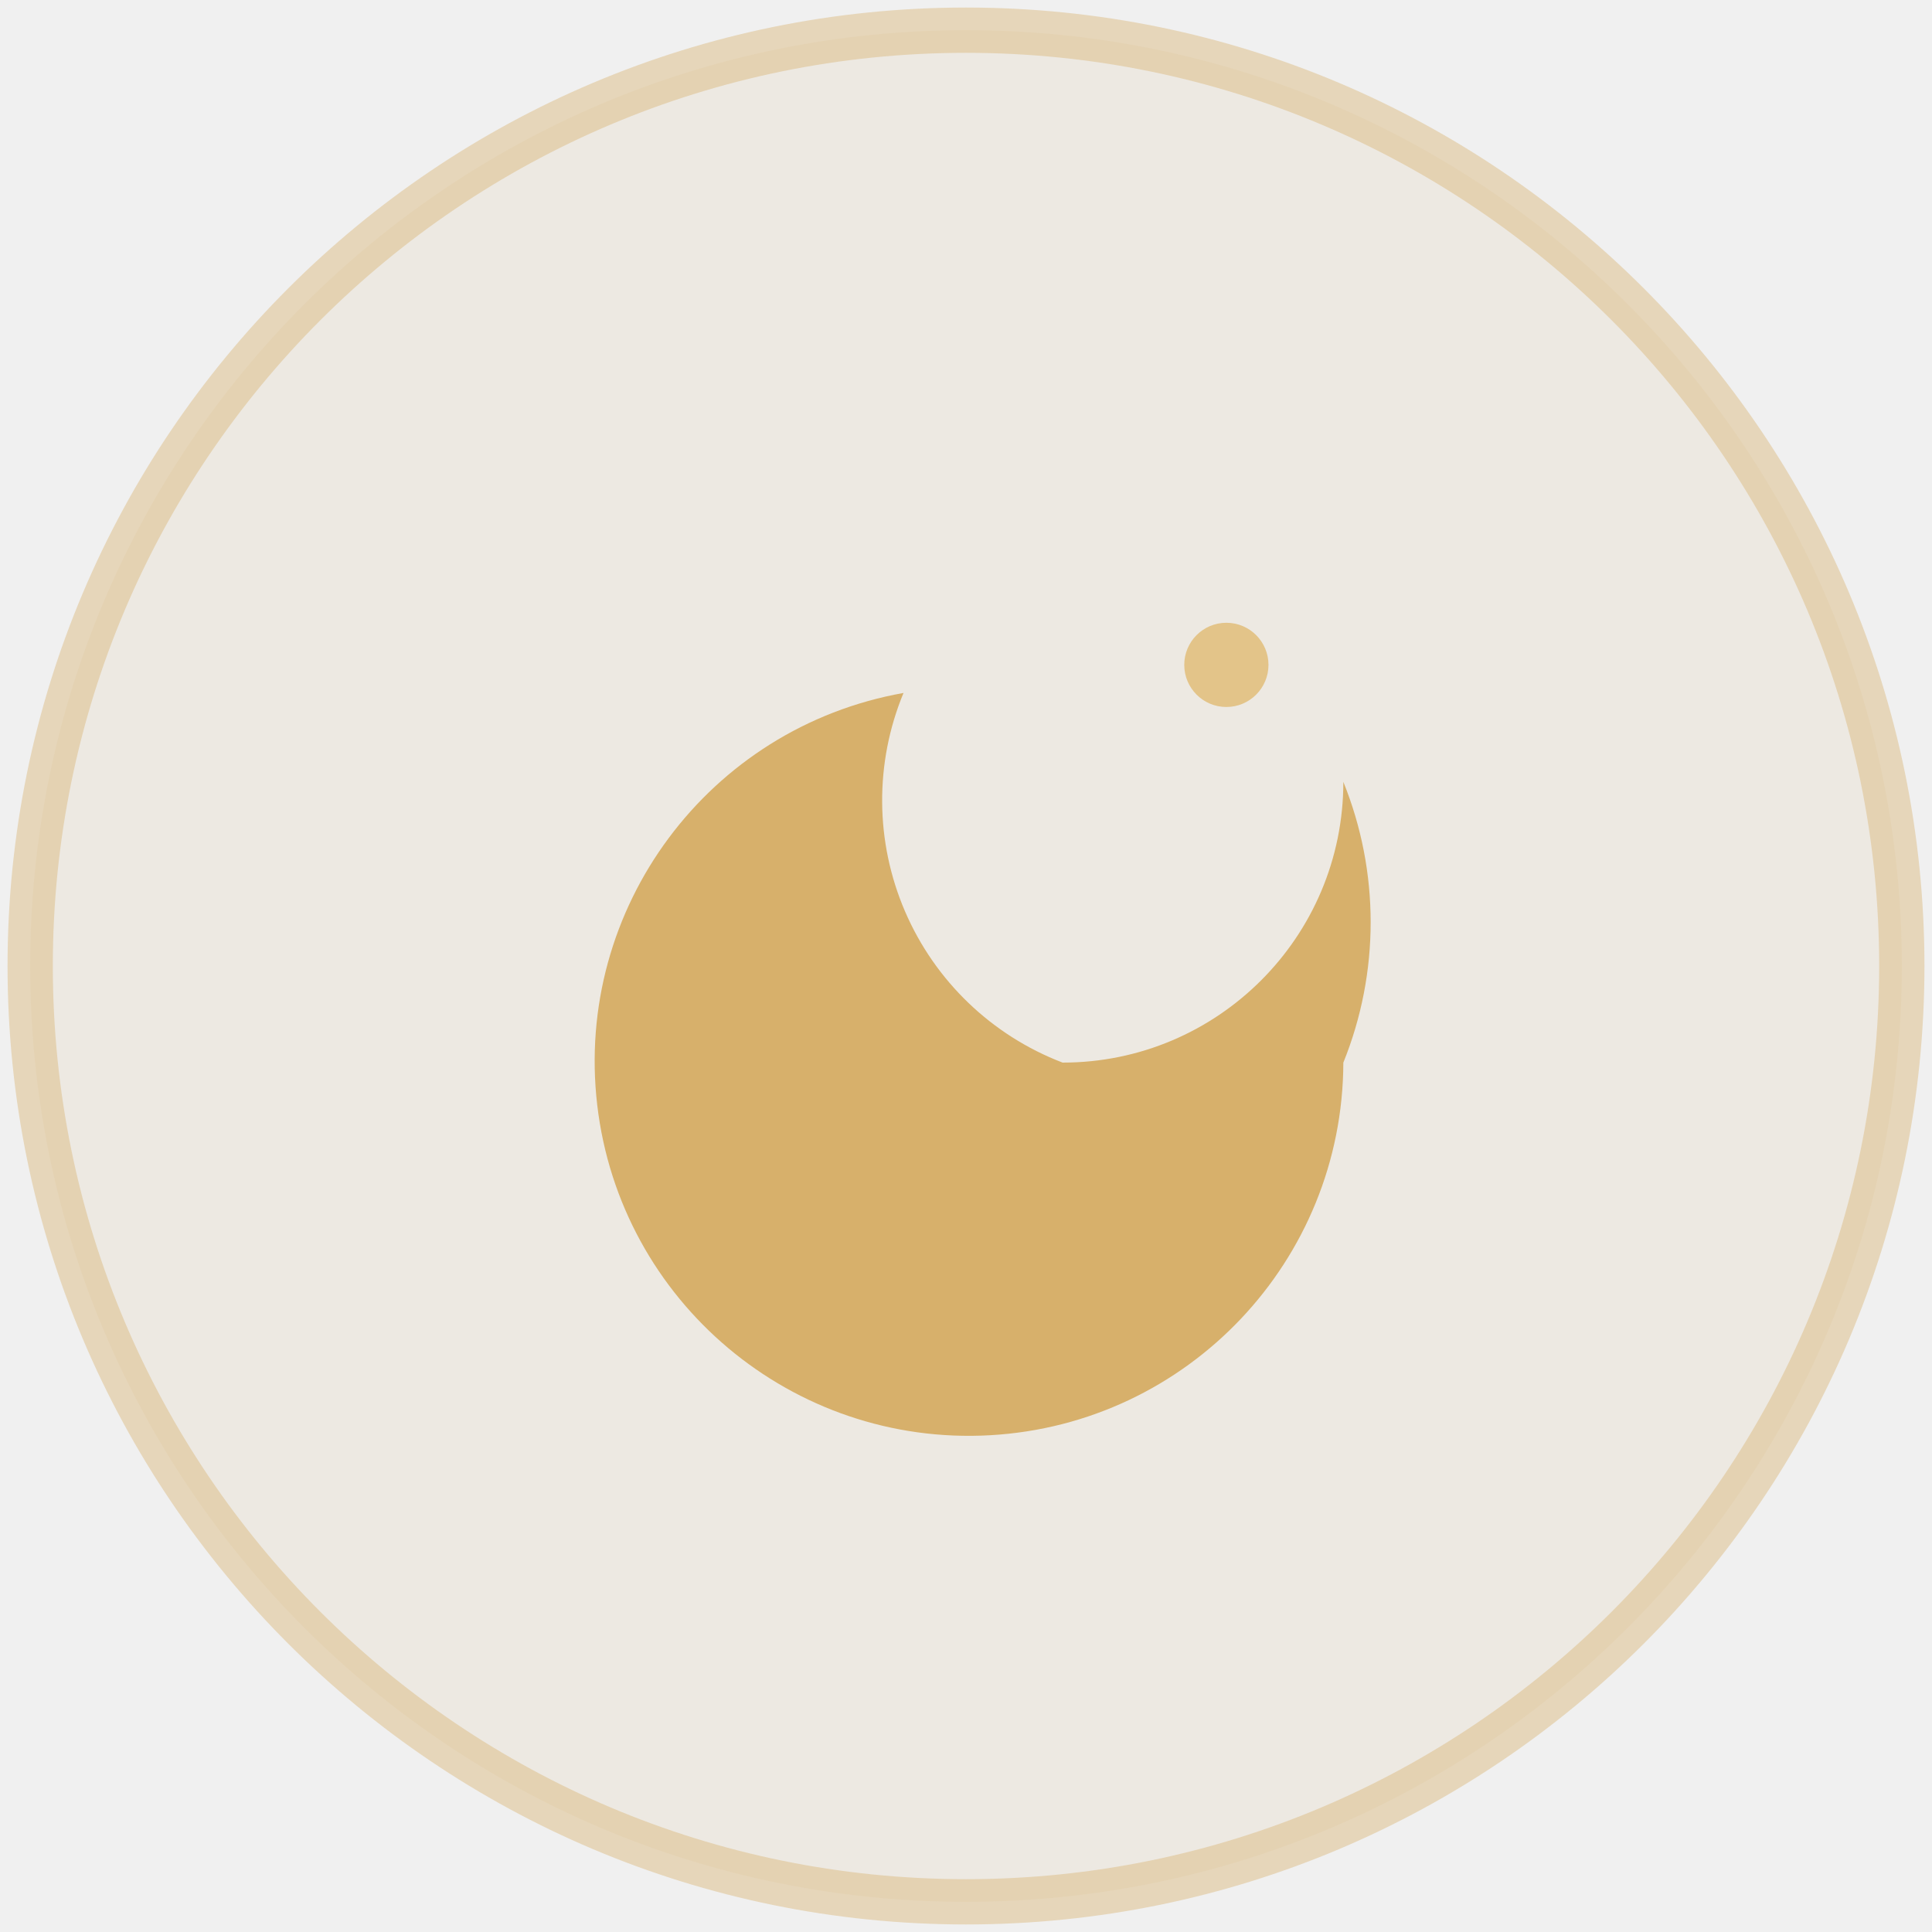
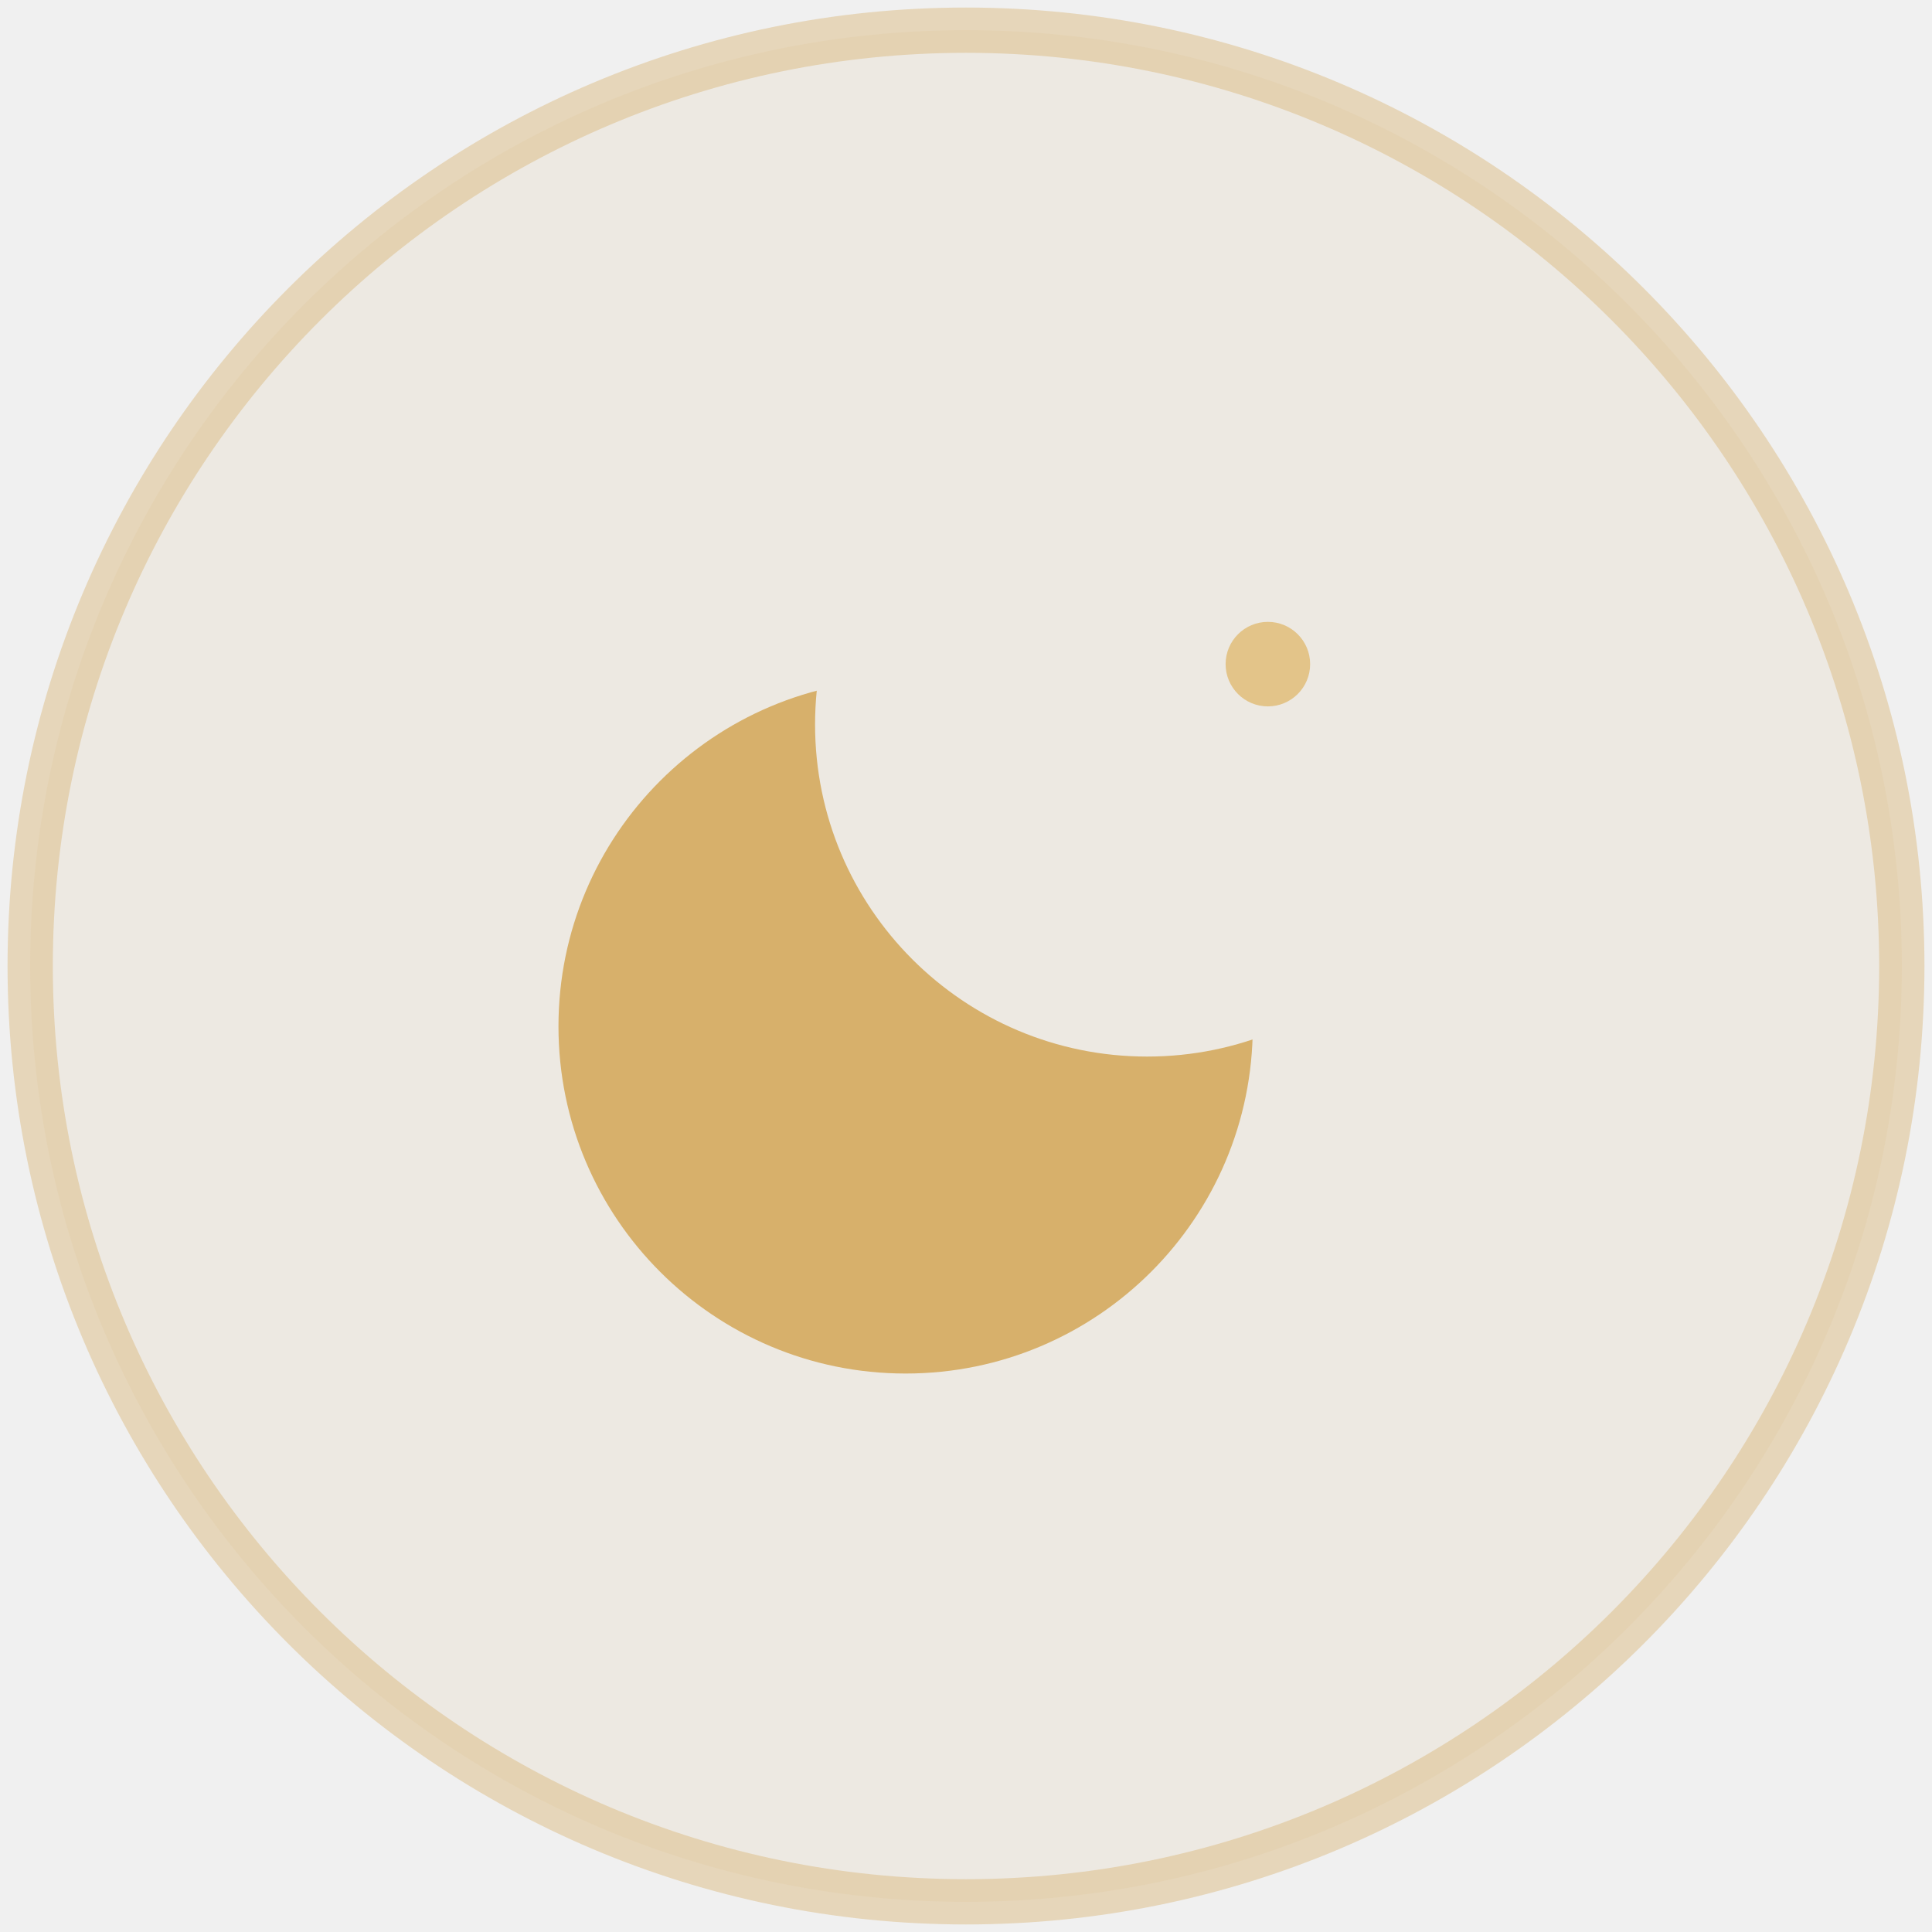
<svg xmlns="http://www.w3.org/2000/svg" viewBox="0 0 64 64" width="256" height="256">
+   <defs>
+     <mask id="moonCrescent">
+       <rect width="64" height="64" fill="white" />
+       <circle cx="38" cy="24" r="11" fill="black" />
+     </mask>
+   </defs>
  <circle cx="32" cy="32" r="31" fill="#d7b06b" fill-opacity="0.10" stroke="#d7b06b" stroke-opacity="0.40" stroke-width="1.5" />
-   <g transform="translate(13.5 13.5) scale(1.55)">
-     <path d="M20 14a8 8 0 1 1-9.4-7.9A6 6 0 0 0 14 14a6 6 0 0 0 6-6 8 8 0 0 1 0 6z" fill="#d7b06b" />
-     <circle cx="17.5" cy="5.5" r="0.9" fill="#e3c489" />
-   </g>
+   <circle cx="30" cy="34" r="11.5" fill="#d7b06b" mask="url(#moonCrescent)" />
+   <circle cx="42" cy="22" r="1.4" fill="#e3c489" />
</svg>
